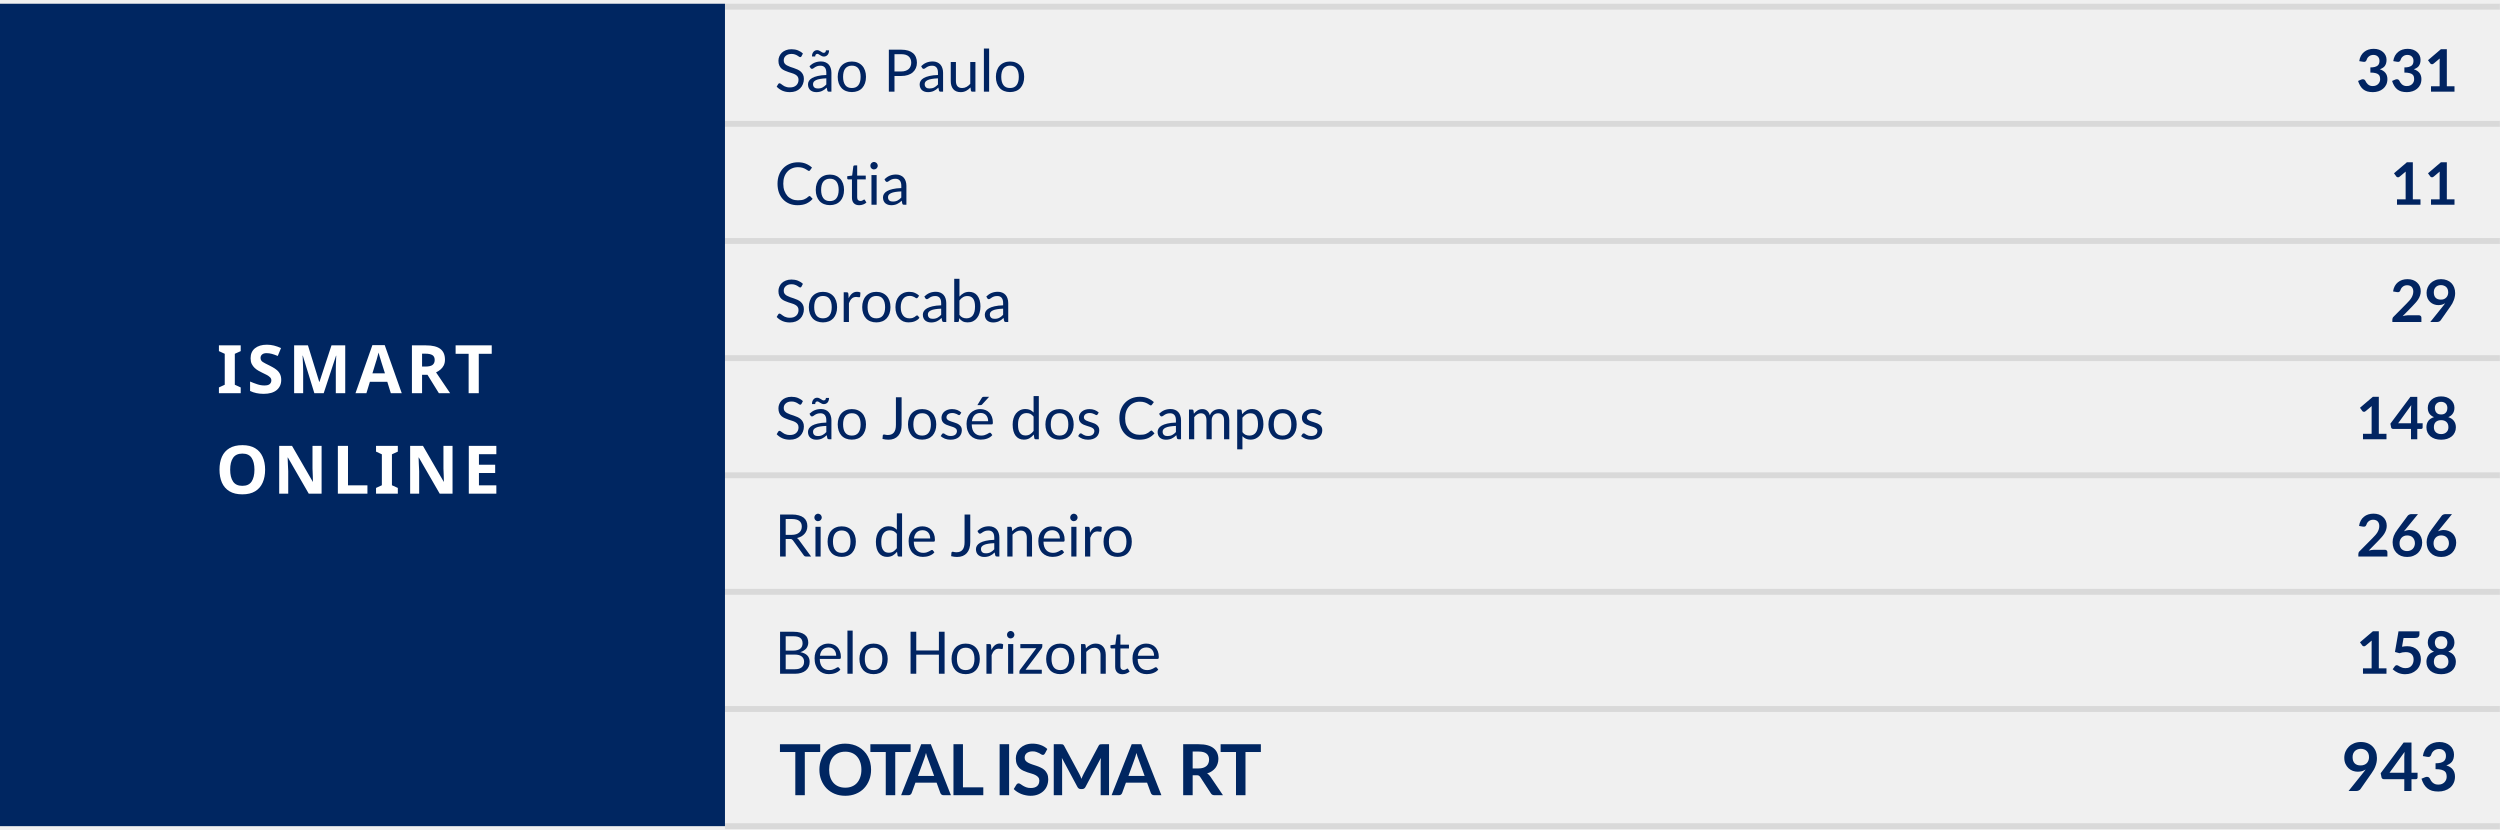
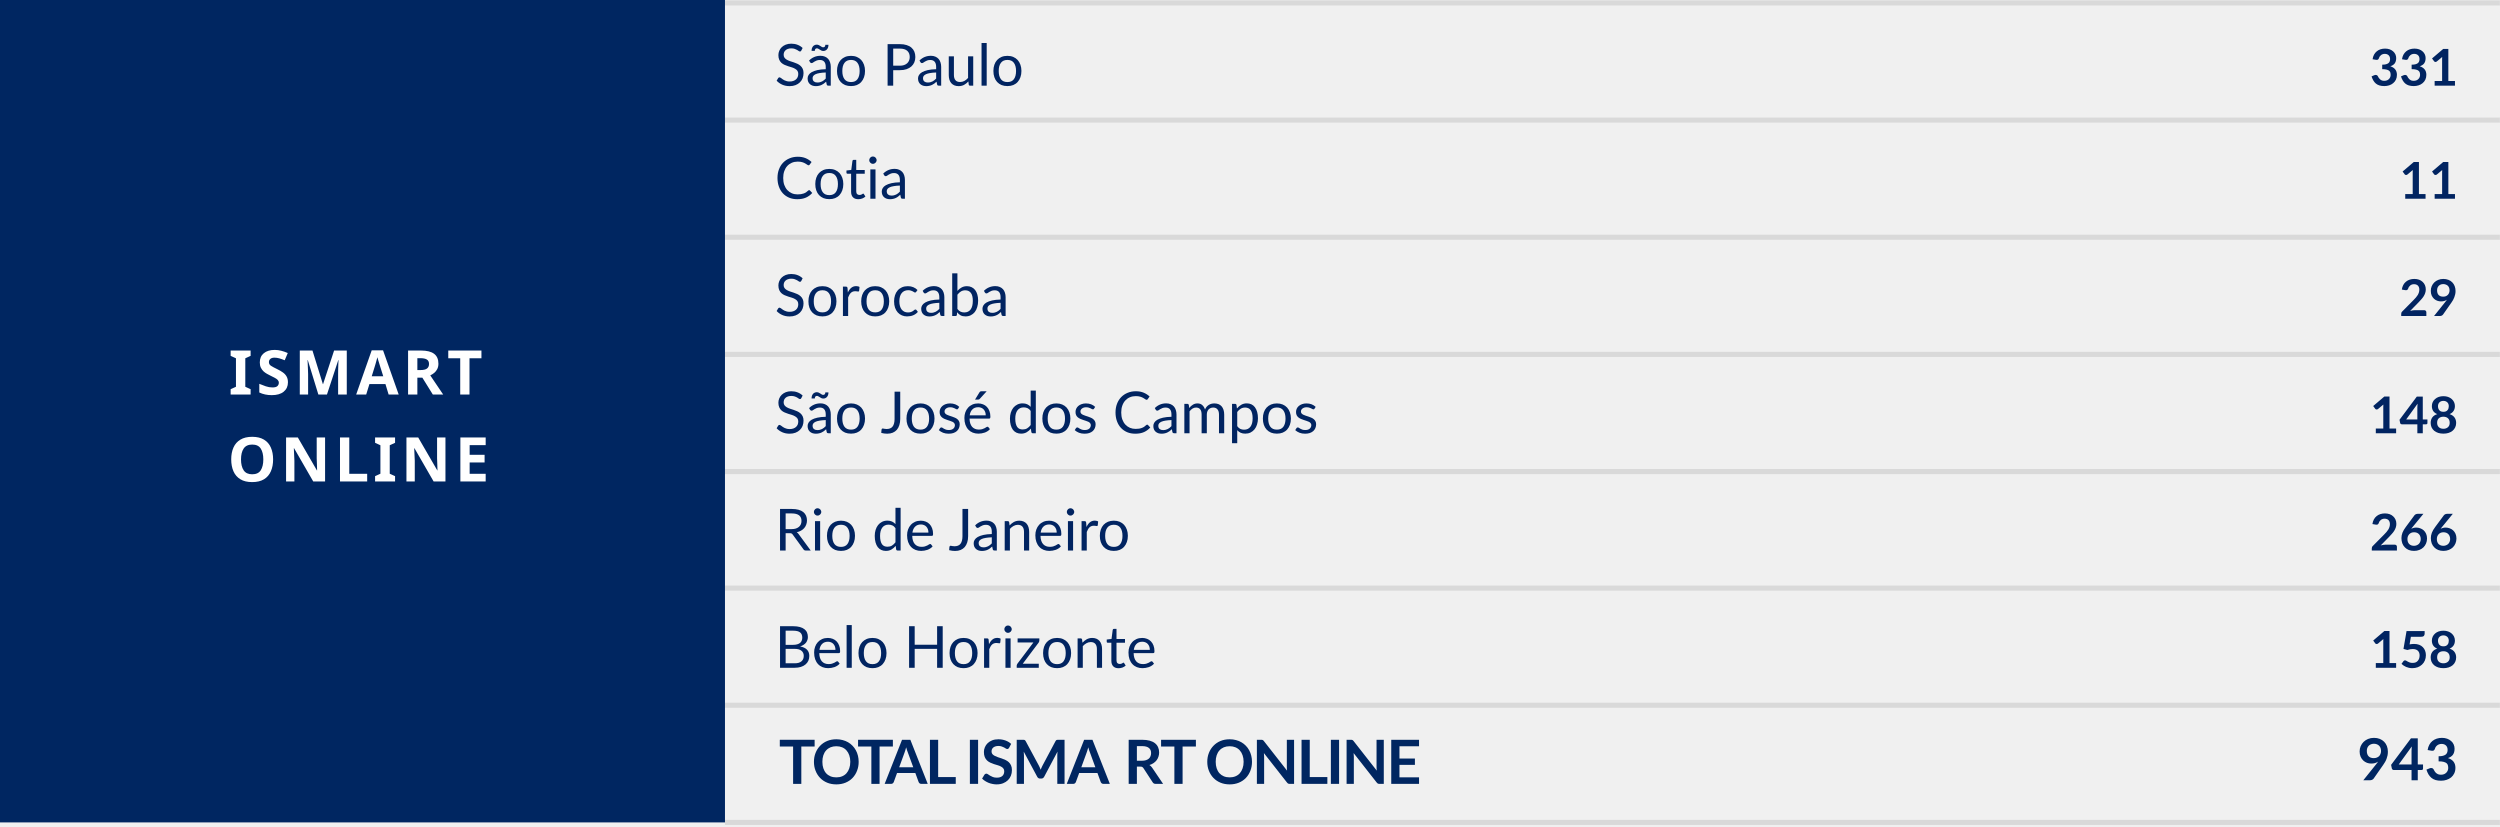
- <svg xmlns="http://www.w3.org/2000/svg" width="597" height="198" viewBox="0 0 597 198">
-   <g fill="none" fill-rule="evenodd">
-     <path stroke="#D9D9D9" stroke-width="1.404" d="M173.123 29.572h423.854M173.123 113.5h423.854M173.123 197.285h423.854M173.123 169.308h423.854M173.123 85.524h423.854M173.123 141.332h423.854M173.123 57.548h423.854M173.123 1.596h423.854" />
-     <path fill="#002661" d="M0 197.284h173.123V.894H0z" />
-     <text fill="#FFF" font-family="Montserrat-Bold, Montserrat" font-size="16" font-weight="bold" letter-spacing="1" transform="translate(51 73.894)">
-       <tspan x=".76" y="20">ISMART</tspan>
-       <tspan x=".496" y="44">ONLINE</tspan>
-     </text>
-     <text fill="#012461" font-family="Lato-Regular, Lato" font-size="14" transform="translate(0 .894)">
-       <tspan x="185" y="21">São Paulo</tspan>
-     </text>
-     <text fill="#012461" font-family="Lato-Bold, Lato" font-size="14" font-weight="bold" transform="translate(0 .894)">
-       <tspan x="562.64" y="21">331</tspan>
-     </text>
-     <text fill="#012461" font-family="Lato-Regular, Lato" font-size="14" transform="translate(0 .894)">
-       <tspan x="185" y="104">São José dos Campos</tspan>
-     </text>
-     <text fill="#012461" font-family="Lato-Bold, Lato" font-size="14" font-weight="bold" transform="translate(0 .894)">
-       <tspan x="570.76" y="48">11</tspan>
-     </text>
-     <text fill="#012461" font-family="Lato-Regular, Lato" font-size="14" transform="translate(0 .894)">
-       <tspan x="185" y="132">Rio de Janeiro</tspan>
-     </text>
-     <text fill="#012461" font-family="Lato-Regular, Lato" font-size="14" transform="translate(0 .894)">
-       <tspan x="185" y="48">Cotia</tspan>
-     </text>
-     <text fill="#012461" font-family="Lato-Bold, Lato" font-size="14" font-weight="bold" transform="translate(0 .894)">
-       <tspan x="570.76" y="76">29</tspan>
-     </text>
-     <text fill="#012461" font-family="Lato-Bold, Lato" font-size="14" font-weight="bold" transform="translate(0 .894)">
-       <tspan x="562.64" y="132">266</tspan>
-     </text>
-     <text fill="#012461" font-family="Lato-Regular, Lato" font-size="14" transform="translate(0 .894)">
-       <tspan x="185" y="160">Belo Horizonte</tspan>
-     </text>
-     <text fill="#012461" font-family="Lato-Regular, Lato" font-size="14" transform="translate(0 .894)">
-       <tspan x="185" y="76">Sorocaba</tspan>
-     </text>
-     <text fill="#012461" font-family="Lato-Bold, Lato" font-size="14" font-weight="bold" transform="translate(0 .894)">
-       <tspan x="562.64" y="104">148</tspan>
-     </text>
-     <text fill="#012461" font-family="Lato-Bold, Lato" font-size="14" font-weight="bold" transform="translate(0 .894)">
-       <tspan x="562.64" y="160">158</tspan>
-     </text>
-     <text fill="#002661" font-family="Lato-Bold, Lato" font-size="16.848" font-weight="bold" letter-spacing="-.657" transform="translate(0 .894)">
-       <tspan x="186" y="189">T</tspan>
-       <tspan x="195.047" y="189" letter-spacing="-.649">O</tspan>
-       <tspan x="207.599" y="189" letter-spacing="-1.238">T</tspan>
-       <tspan x="215.282" y="189">AL ISMA</tspan>
-       <tspan x="281.183" y="189" letter-spacing="-.463">R</tspan>
-       <tspan x="291.233" y="189">T </tspan>
-       <tspan x="186" y="210">ONLINE</tspan>
-     </text>
-     <text fill="#002661" font-family="Lato-Bold, Lato" font-size="16" font-weight="bold" transform="translate(0 .894)">
-       <tspan x="559.16" y="188">943</tspan>
-     </text>
+ <svg xmlns="http://www.w3.org/2000/svg" width="690px" height="228px" viewBox="0 0 690 228" version="1.1">
+   <g id="Tabelas" stroke="none" stroke-width="1" fill="none" fill-rule="evenodd">
+     <g id="ismart-online">
+       <path d="M200.092,33.145 L689.973,33.145" id="Stroke-3" stroke="#D9D9D9" stroke-width="1.404" />
+       <path d="M200.092,130.148 L689.973,130.148" id="Stroke-6" stroke="#D9D9D9" stroke-width="1.404" />
+       <path d="M200.092,226.984 L689.973,226.984" id="Stroke-8" stroke="#D9D9D9" stroke-width="1.404" />
+       <path d="M200.092,194.65 L689.973,194.65" id="Stroke-12" stroke="#D9D9D9" stroke-width="1.404" />
+       <path d="M200.092,97.814 L689.973,97.814" id="Stroke-15" stroke="#D9D9D9" stroke-width="1.404" />
+       <path d="M200.092,162.316 L689.973,162.316" id="Stroke-17" stroke="#D9D9D9" stroke-width="1.404" />
+       <path d="M200.092,65.48 L689.973,65.48" id="Stroke-20" stroke="#D9D9D9" stroke-width="1.404" />
+       <path d="M200.092,0.811 L689.973,0.811" id="Stroke-23" stroke="#D9D9D9" stroke-width="1.404" />
+       <polygon id="Fill-39" fill="#002661" points="0 226.984 200.092 226.984 200.092 0 0 0" />
+       <g id="Group-3" transform="translate(58.94472, 92.37186)" fill="#FFFFFF" font-family="Montserrat-Bold, Montserrat" font-size="17" font-weight="bold" letter-spacing="1.062" line-spacing="24">
+         <text id="ISMART-online">
+           <tspan x="4.166" y="16.518">ISMART</tspan>
+           <tspan x="3.885" y="40.518">ONLINE</tspan>
+         </text>
+       </g>
+       <text id="São-Paulo" font-family="Lato-Regular, Lato" font-size="16" font-weight="normal" line-spacing="24" fill="#012461">
+         <tspan x="213.819" y="23.648">São Paulo</tspan>
+       </text>
+       <text id="331" font-family="Lato-Bold, Lato" font-size="14" font-weight="bold" line-spacing="24" fill="#012461">
+         <tspan x="654.082" y="23.648">331</tspan>
+       </text>
+       <text id="São-José-dos-Campos" font-family="Lato-Regular, Lato" font-size="16" font-weight="normal" line-spacing="24" fill="#012461">
+         <tspan x="213.819" y="119.578">São José dos Campos</tspan>
+       </text>
+       <text id="11" font-family="Lato-Bold, Lato" font-size="14" font-weight="bold" line-spacing="24" fill="#012461">
+         <tspan x="662.202" y="54.854">11</tspan>
+       </text>
+       <text id="Rio-de-Janeiro" font-family="Lato-Regular, Lato" font-size="16" font-weight="normal" line-spacing="24" fill="#012461">
+         <tspan x="213.819" y="151.94">Rio de Janeiro</tspan>
+       </text>
+       <text id="Cotia" font-family="Lato-Regular, Lato" font-size="16" font-weight="normal" line-spacing="24" fill="#012461">
+         <tspan x="213.819" y="54.854">Cotia</tspan>
+       </text>
+       <text id="29" font-family="Lato-Bold, Lato" font-size="14" font-weight="bold" line-spacing="24" fill="#012461">
+         <tspan x="662.202" y="87.216">29</tspan>
+       </text>
+       <text id="266" font-family="Lato-Bold, Lato" font-size="14" font-weight="bold" line-spacing="24" fill="#012461">
+         <tspan x="654.082" y="151.94">266</tspan>
+       </text>
+       <text id="Belo-Horizonte" font-family="Lato-Regular, Lato" font-size="16" font-weight="normal" line-spacing="24" fill="#012461">
+         <tspan x="213.819" y="184.302">Belo Horizonte</tspan>
+       </text>
+       <text id="Sorocaba" font-family="Lato-Regular, Lato" font-size="16" font-weight="normal" line-spacing="24" fill="#012461">
+         <tspan x="213.819" y="87.216">Sorocaba</tspan>
+       </text>
+       <text id="148" font-family="Lato-Bold, Lato" font-size="14" font-weight="bold" line-spacing="24" fill="#012461">
+         <tspan x="654.082" y="119.578">148</tspan>
+       </text>
+       <text id="158" font-family="Lato-Bold, Lato" font-size="14" font-weight="bold" line-spacing="24" fill="#012461">
+         <tspan x="654.082" y="184.302">158</tspan>
+       </text>
+       <text id="TOTAL-ISMART-ONLINE" font-family="Lato-Bold, Lato" font-size="16.848" font-weight="bold" letter-spacing="-0.657" fill="#002661">
+         <tspan x="214.975" y="216.352">T</tspan>
+         <tspan x="224.022" y="216.352" letter-spacing="-0.649">O</tspan>
+         <tspan x="236.574" y="216.352" letter-spacing="-1.238">T</tspan>
+         <tspan x="244.257" y="216.352">AL ISMA</tspan>
+         <tspan x="310.158" y="216.352" letter-spacing="-0.463">R</tspan>
+         <tspan x="320.207" y="216.352">T ONLINE</tspan>
+       </text>
+       <text id="943" font-family="Lato-Bold, Lato" font-size="16" font-weight="bold" line-spacing="24" fill="#002661">
+         <tspan x="650.602" y="215.352">943</tspan>
+       </text>
+     </g>
  </g>
</svg>
